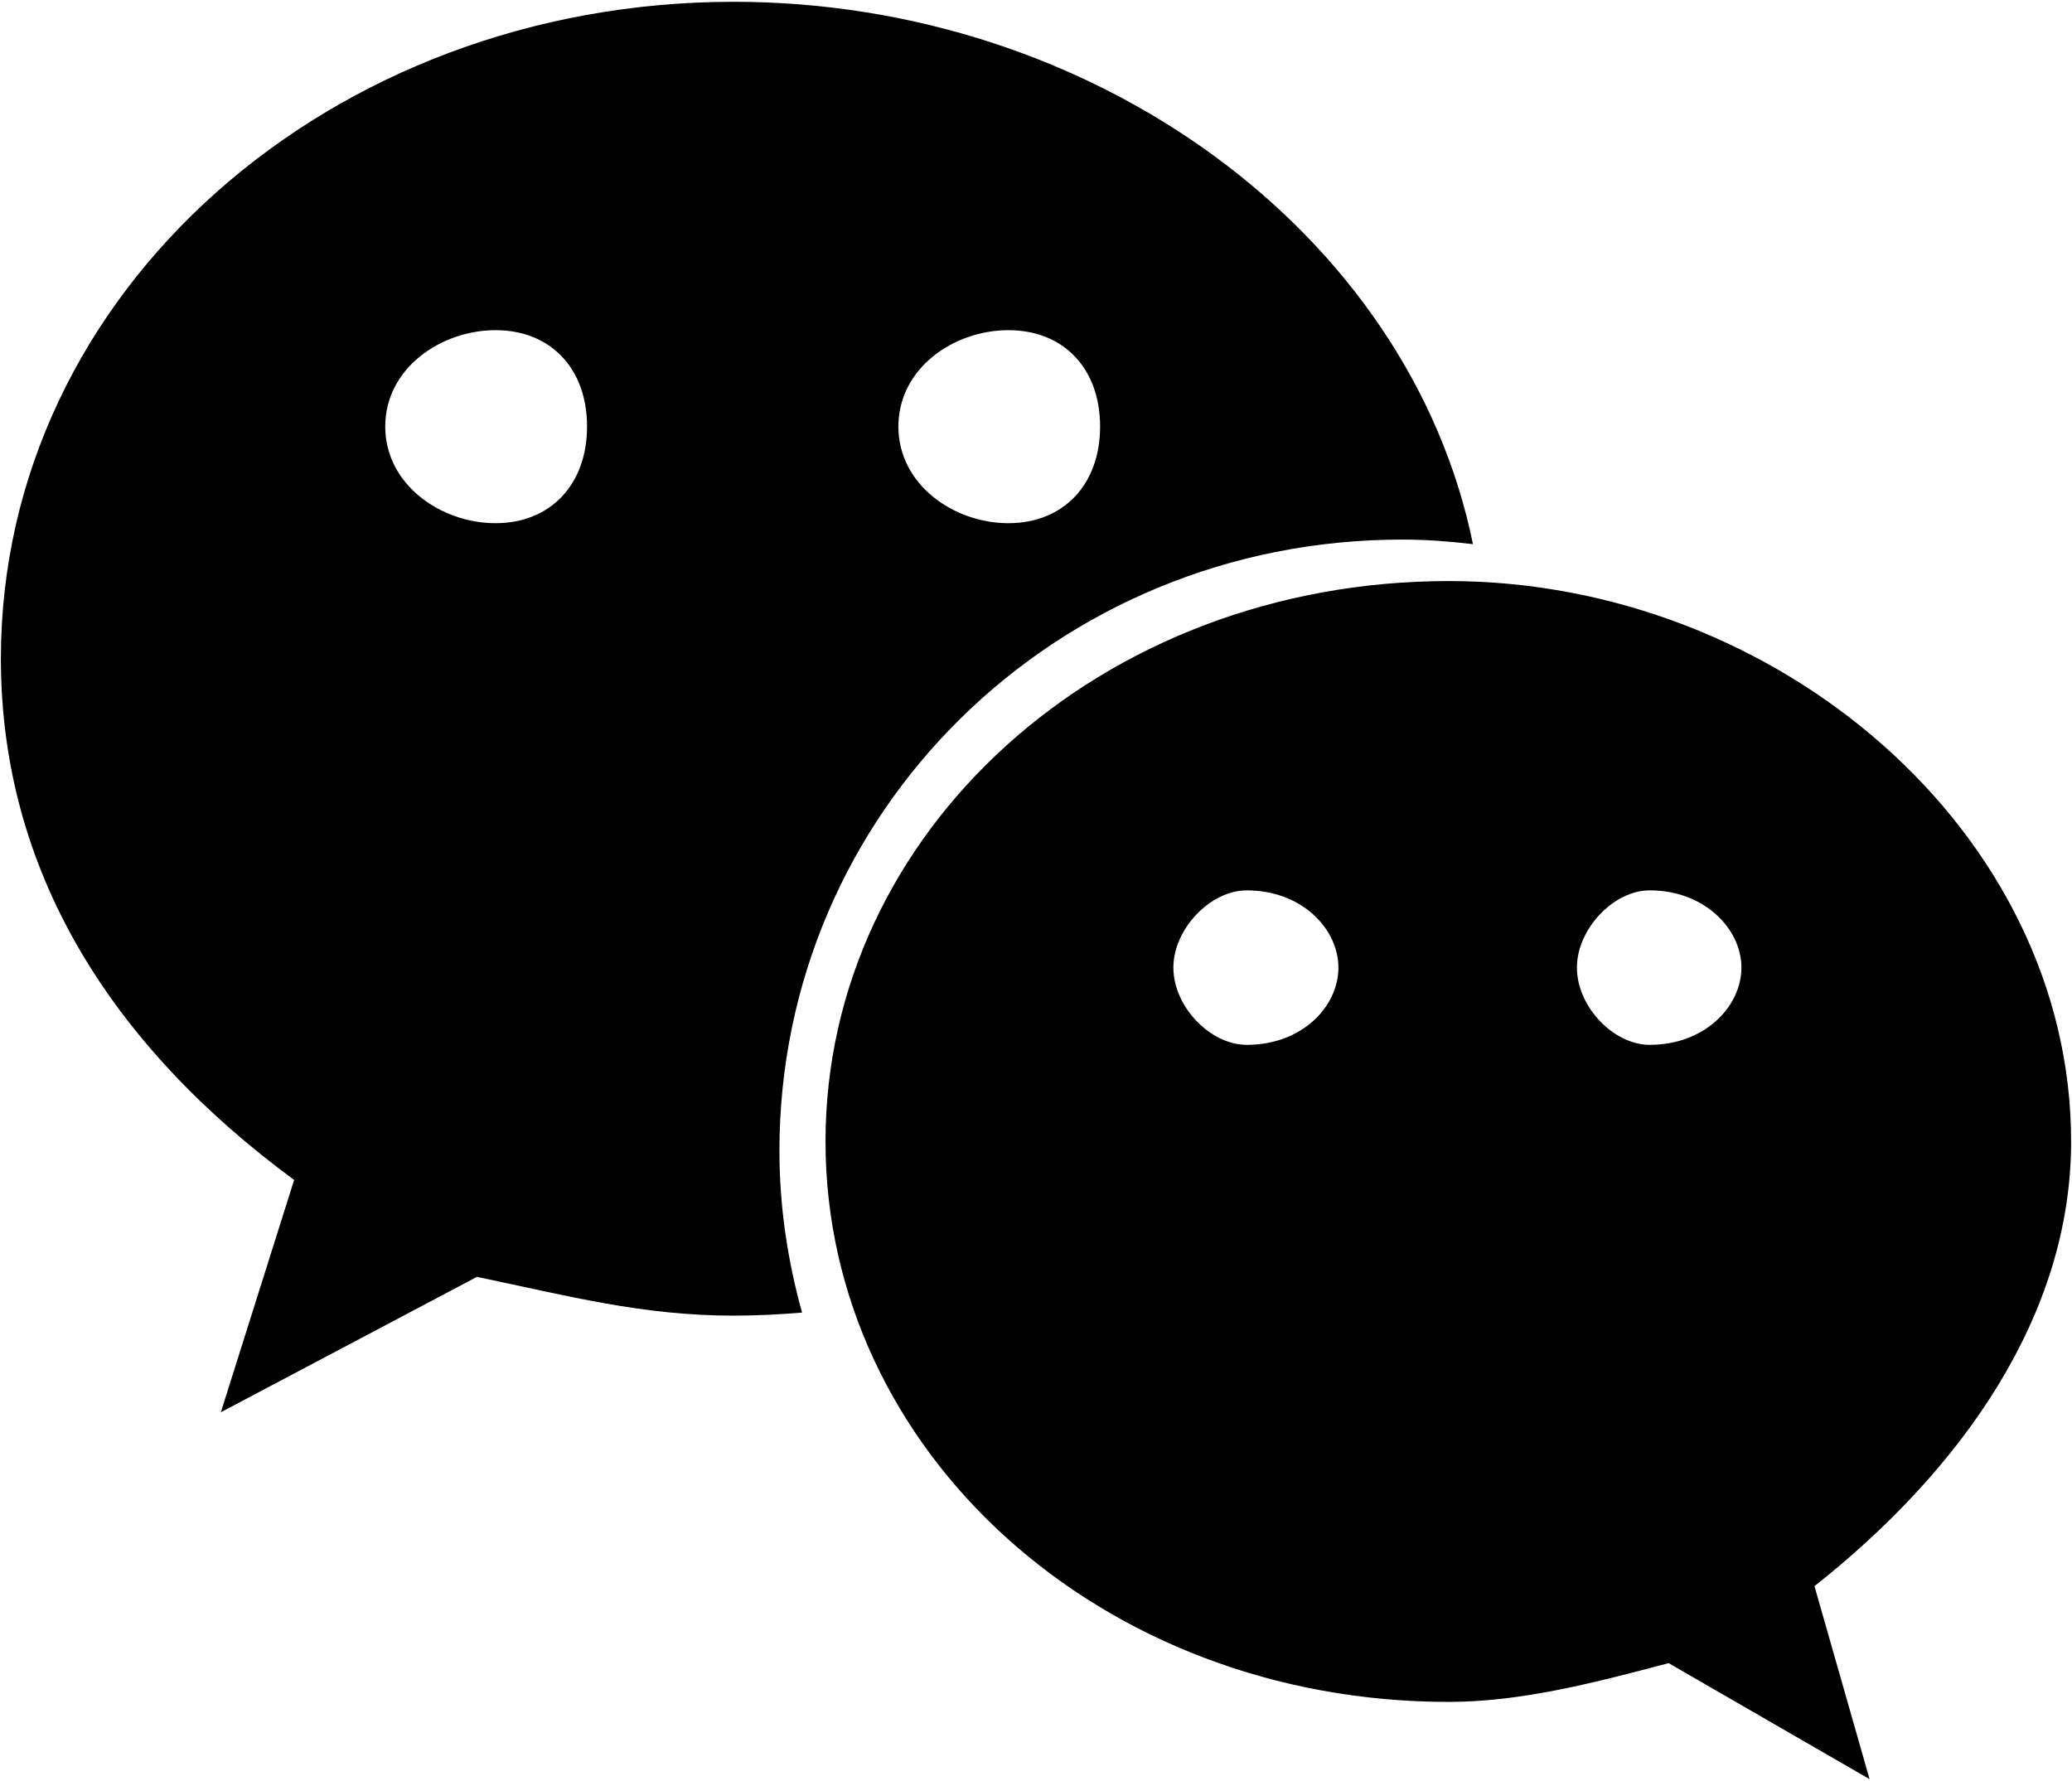
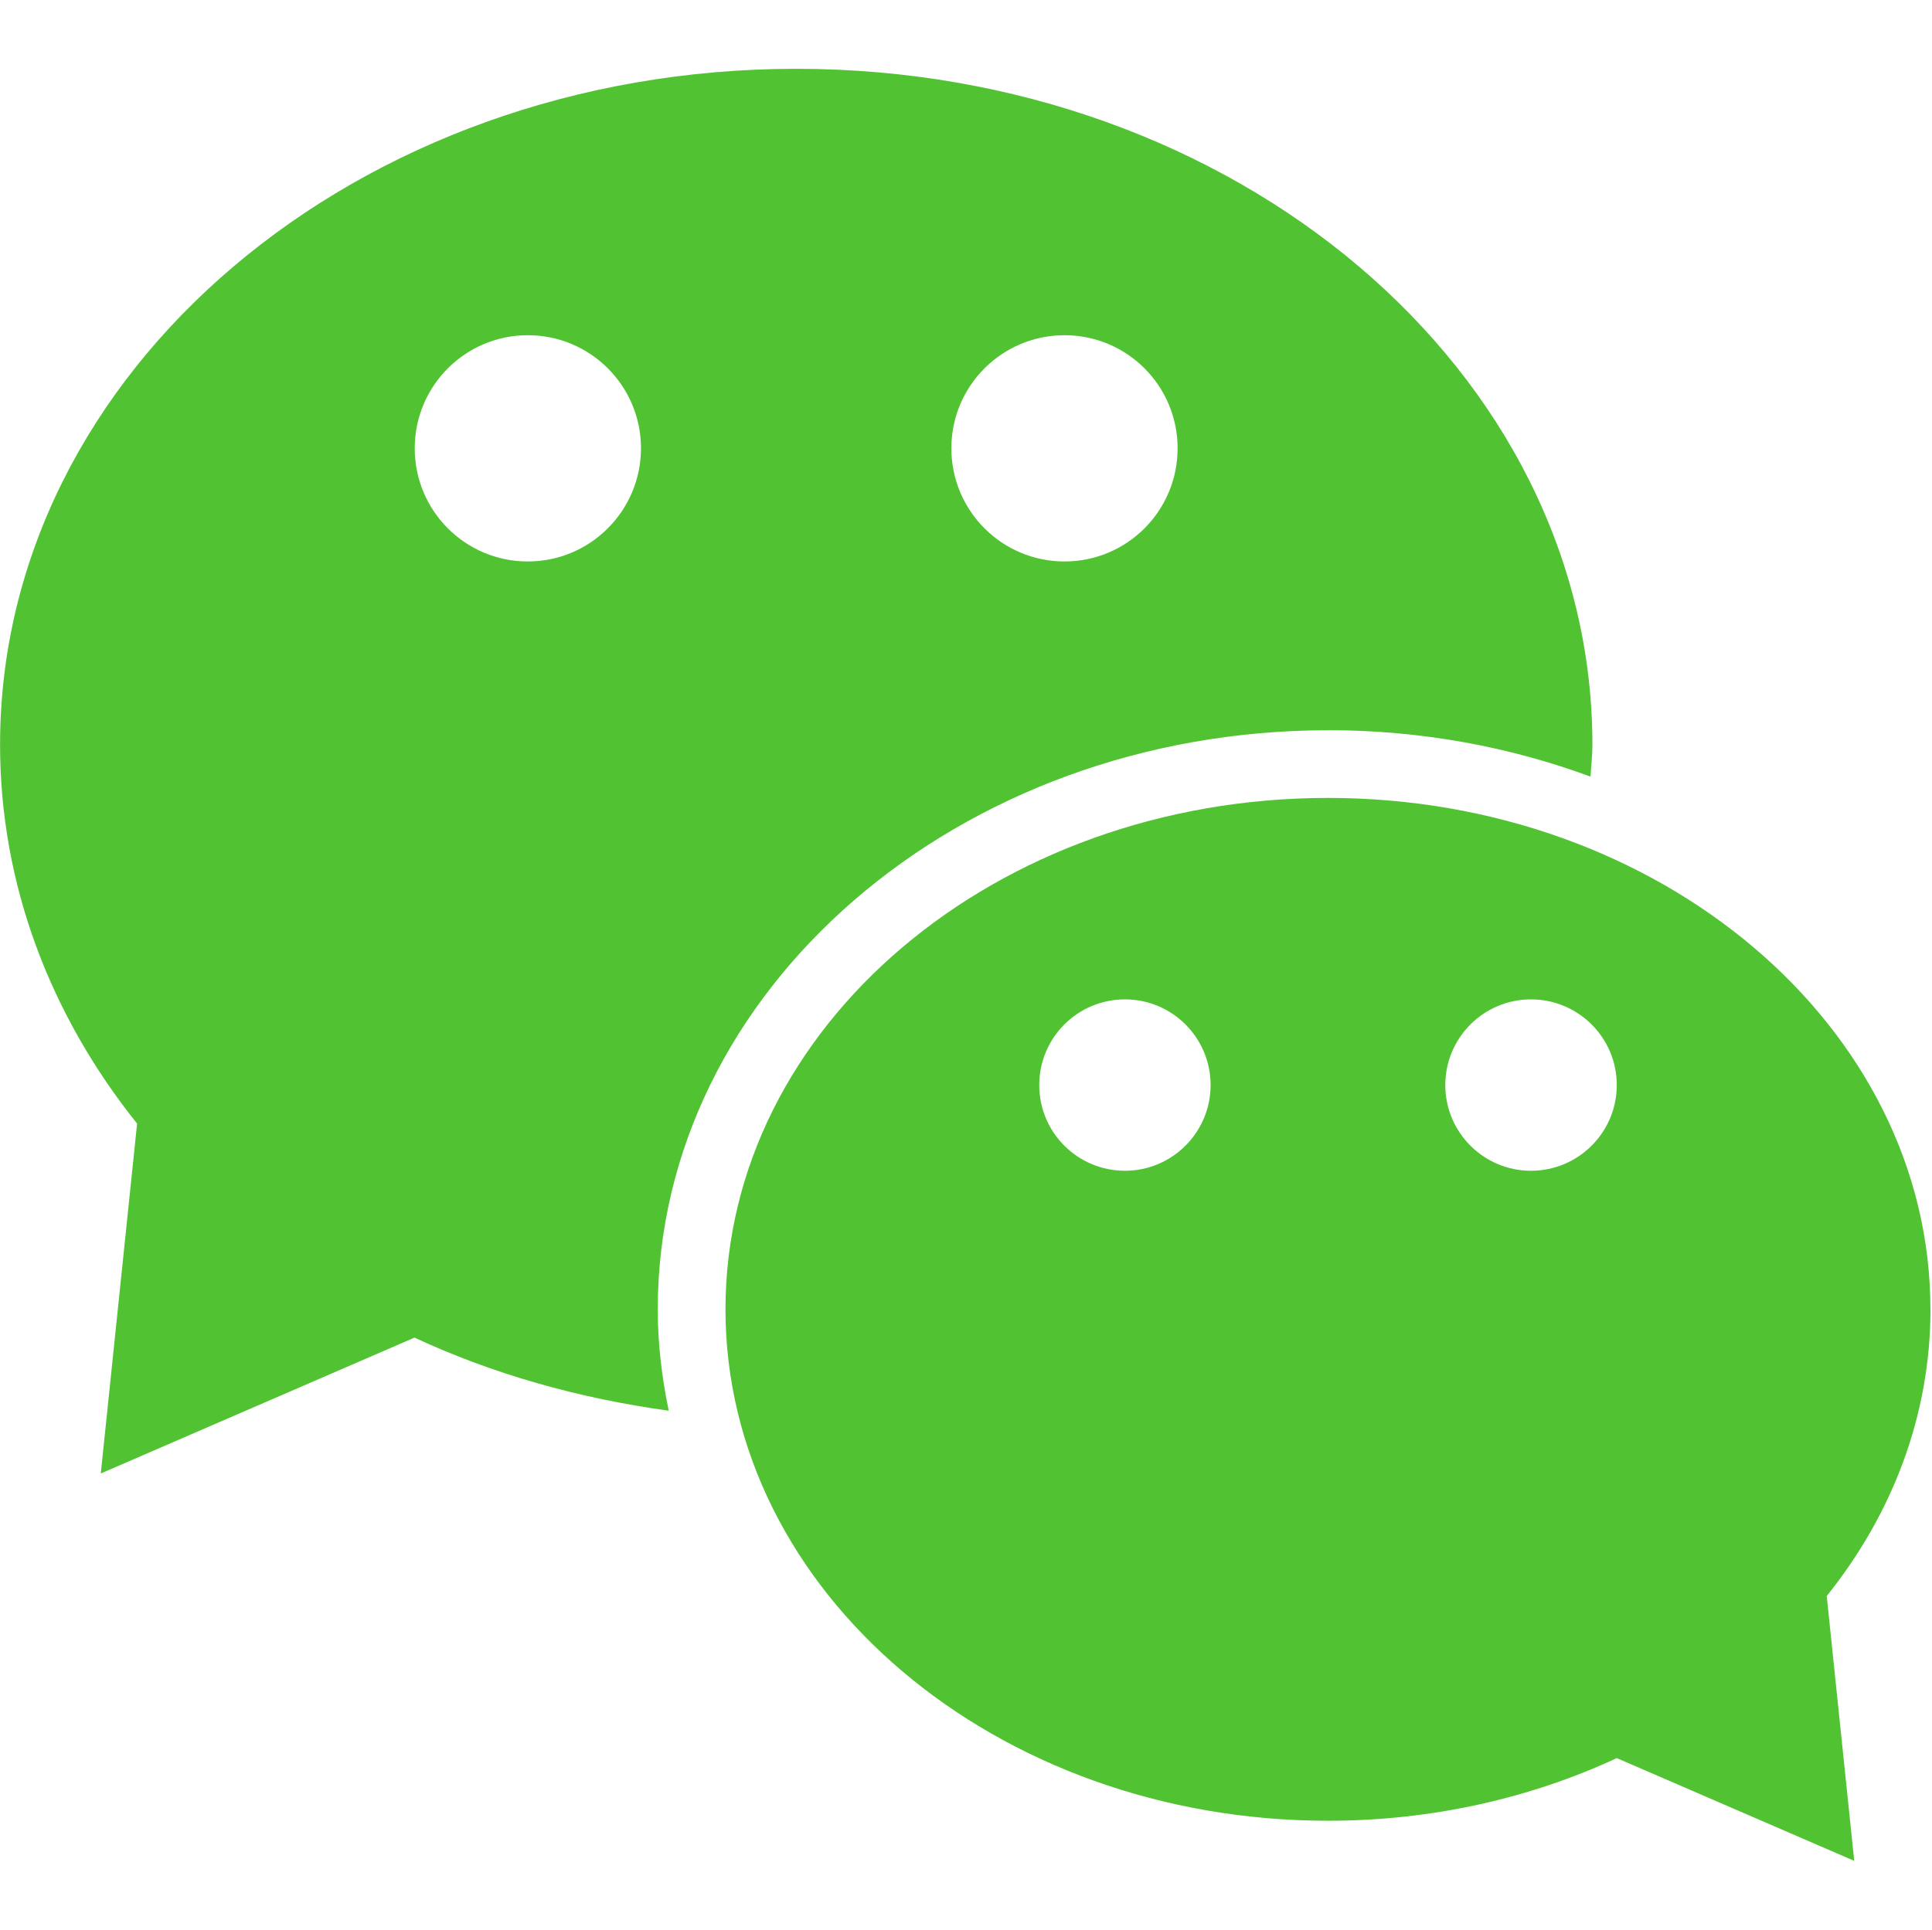
- <svg xmlns="http://www.w3.org/2000/svg" width="128" height="110">
-   <path d="M86.635 33.334c1.467 0 2.917.113 4.358.283C87.078 14.392 67.58.111 45.321.111 20.44.111.055 17.987.055 40.687c0 13.104 6.781 23.863 18.115 32.209l-4.527 14.352 15.82-8.364c5.666 1.182 10.207 2.395 15.858 2.395 1.42 0 2.829-.073 4.227-.189-.886-3.19-1.398-6.53-1.398-9.996 0-20.845 16.98-37.76 38.485-37.76zm-24.34-12.936c3.407 0 5.665 2.363 5.665 5.954 0 3.576-2.258 5.97-5.666 5.97-3.392 0-6.795-2.395-6.795-5.97 0-3.591 3.403-5.954 6.795-5.954zM30.616 32.323c-3.393 0-6.818-2.395-6.818-5.971 0-3.591 3.425-5.954 6.818-5.954 3.392 0 5.65 2.363 5.65 5.954 0 3.576-2.258 5.97-5.65 5.97z" />
-   <path d="M127.945 70.52c0-19.075-18.108-34.623-38.448-34.623-21.537 0-38.5 15.548-38.5 34.623 0 19.108 16.963 34.622 38.5 34.622 4.508 0 9.058-1.2 13.584-2.395l12.414 7.167-3.404-11.923c9.087-7.184 15.854-16.712 15.854-27.471zm-50.928-5.97c-2.254 0-4.53-2.362-4.53-4.773 0-2.378 2.276-4.771 4.53-4.771 3.422 0 5.665 2.393 5.665 4.771 0 2.41-2.243 4.773-5.665 4.773zm24.897 0c-2.24 0-4.498-2.362-4.498-4.773 0-2.378 2.258-4.771 4.498-4.771 3.392 0 5.665 2.393 5.665 4.771 0 2.41-2.273 4.773-5.665 4.773z" />
+ <svg xmlns="http://www.w3.org/2000/svg" t="1709778020988" class="icon" viewBox="0 0 1025 1024" version="1.1" p-id="6355" width="128.125" height="128">
+   <path d="M1024.16 694.816c0-149.92-143.104-271.392-319.584-271.392-176.576 0-319.68 121.504-319.68 271.392S528 966.208 704.576 966.208c55.456 0 107.648-12.096 153.184-33.248l125.984 54.528-14.592-140.544c34.784-43.392 55.04-95.808 55.04-152.128zM596.832 621.28c-25.152 0-45.472-20.352-45.472-45.472s20.32-45.472 45.472-45.472c25.12 0 45.44 20.384 45.44 45.472s-20.384 45.472-45.44 45.472z m215.392 0c-25.056 0-45.44-20.352-45.44-45.472s20.384-45.472 45.44-45.472c25.184 0 45.536 20.384 45.536 45.472s-20.352 45.472-45.536 45.472zM704.576 387.488c49.376 0 96.416 8.8 139.264 24.64 0.32-5.728 0.992-11.232 0.992-16.992 0-198.08-189.152-358.624-422.432-358.624C189.184 36.512 0.032 197.024 0.032 395.136c0 74.496 26.816 143.776 72.704 201.12L53.472 781.92l166.432-72.096c41.216 19.2 86.784 32.16 134.88 38.784-3.616-17.504-5.824-35.424-5.824-53.792 0.032-169.44 159.552-307.296 355.616-307.296z m-139.808-209.6c33.184 0 60 26.88 60 60 0 33.184-26.816 60.064-60 60.064s-60.032-26.88-60.032-60.064c0-33.152 26.88-60 60.032-60zM280.032 297.952c-33.184 0-60-26.88-60-60.064 0-33.152 26.848-60 60-60 33.184 0 60.032 26.88 60.032 60s-26.88 60.064-60.032 60.064z" fill="#51C332" p-id="6356" />
</svg>
